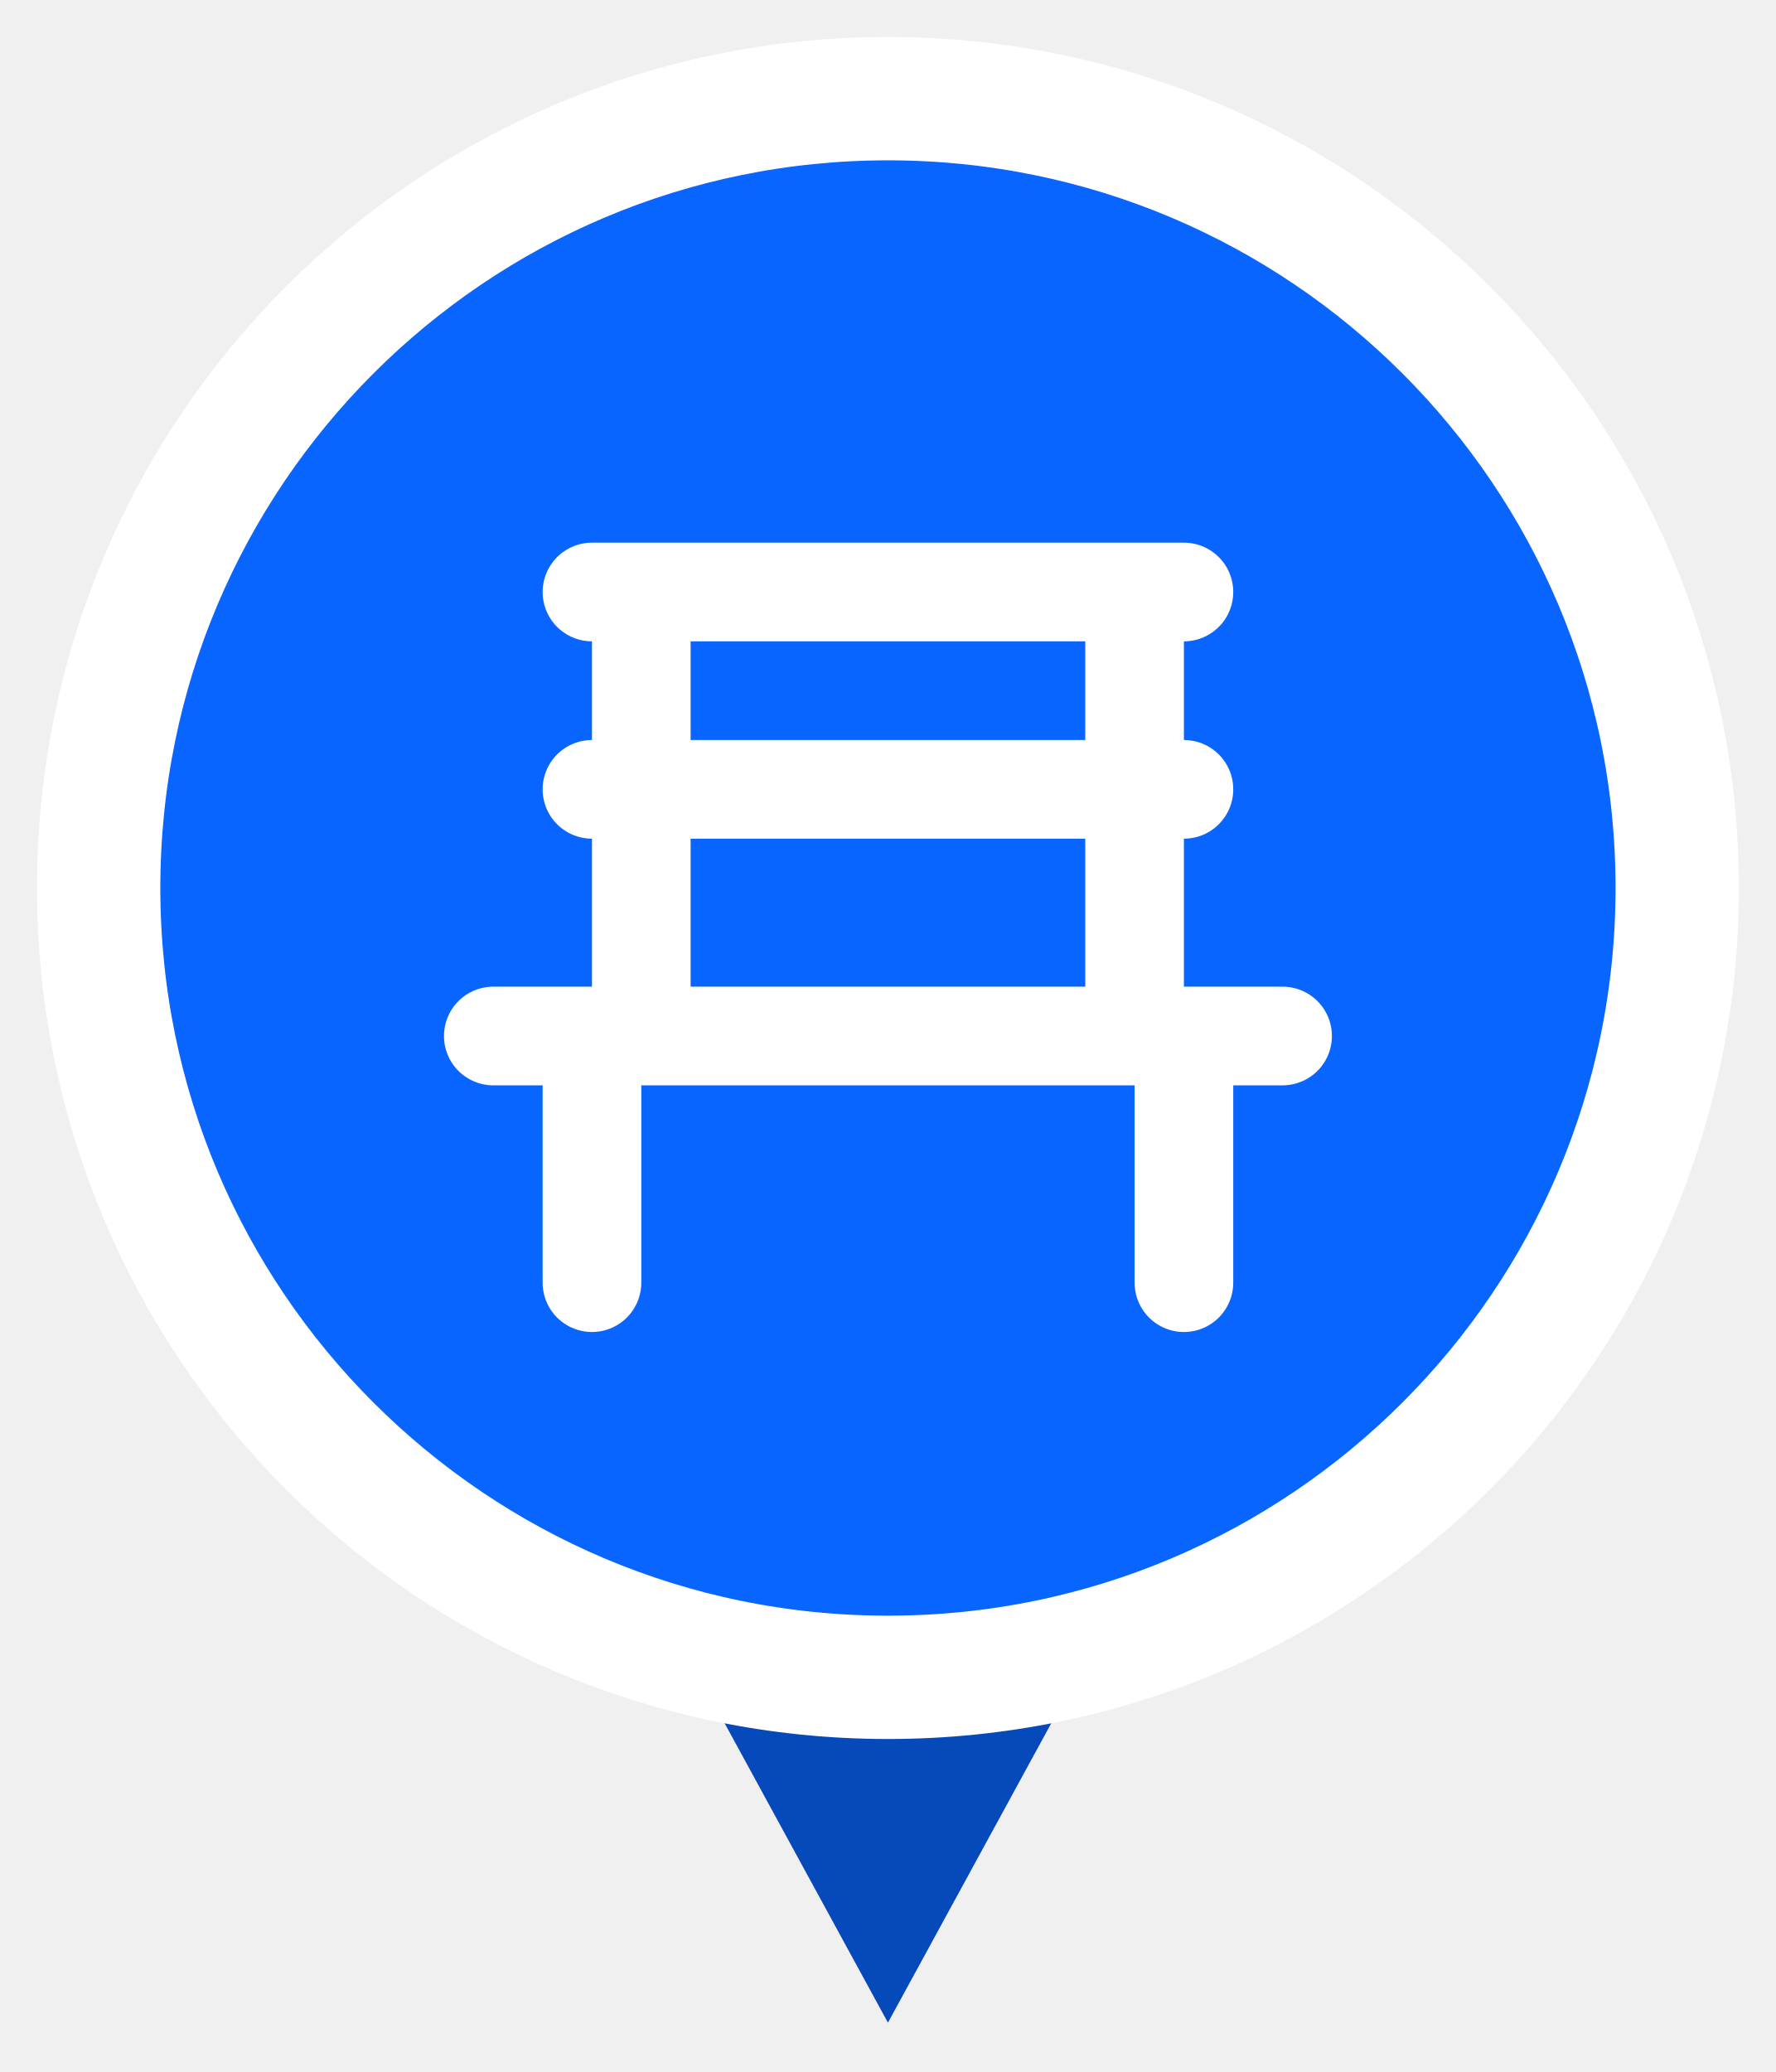
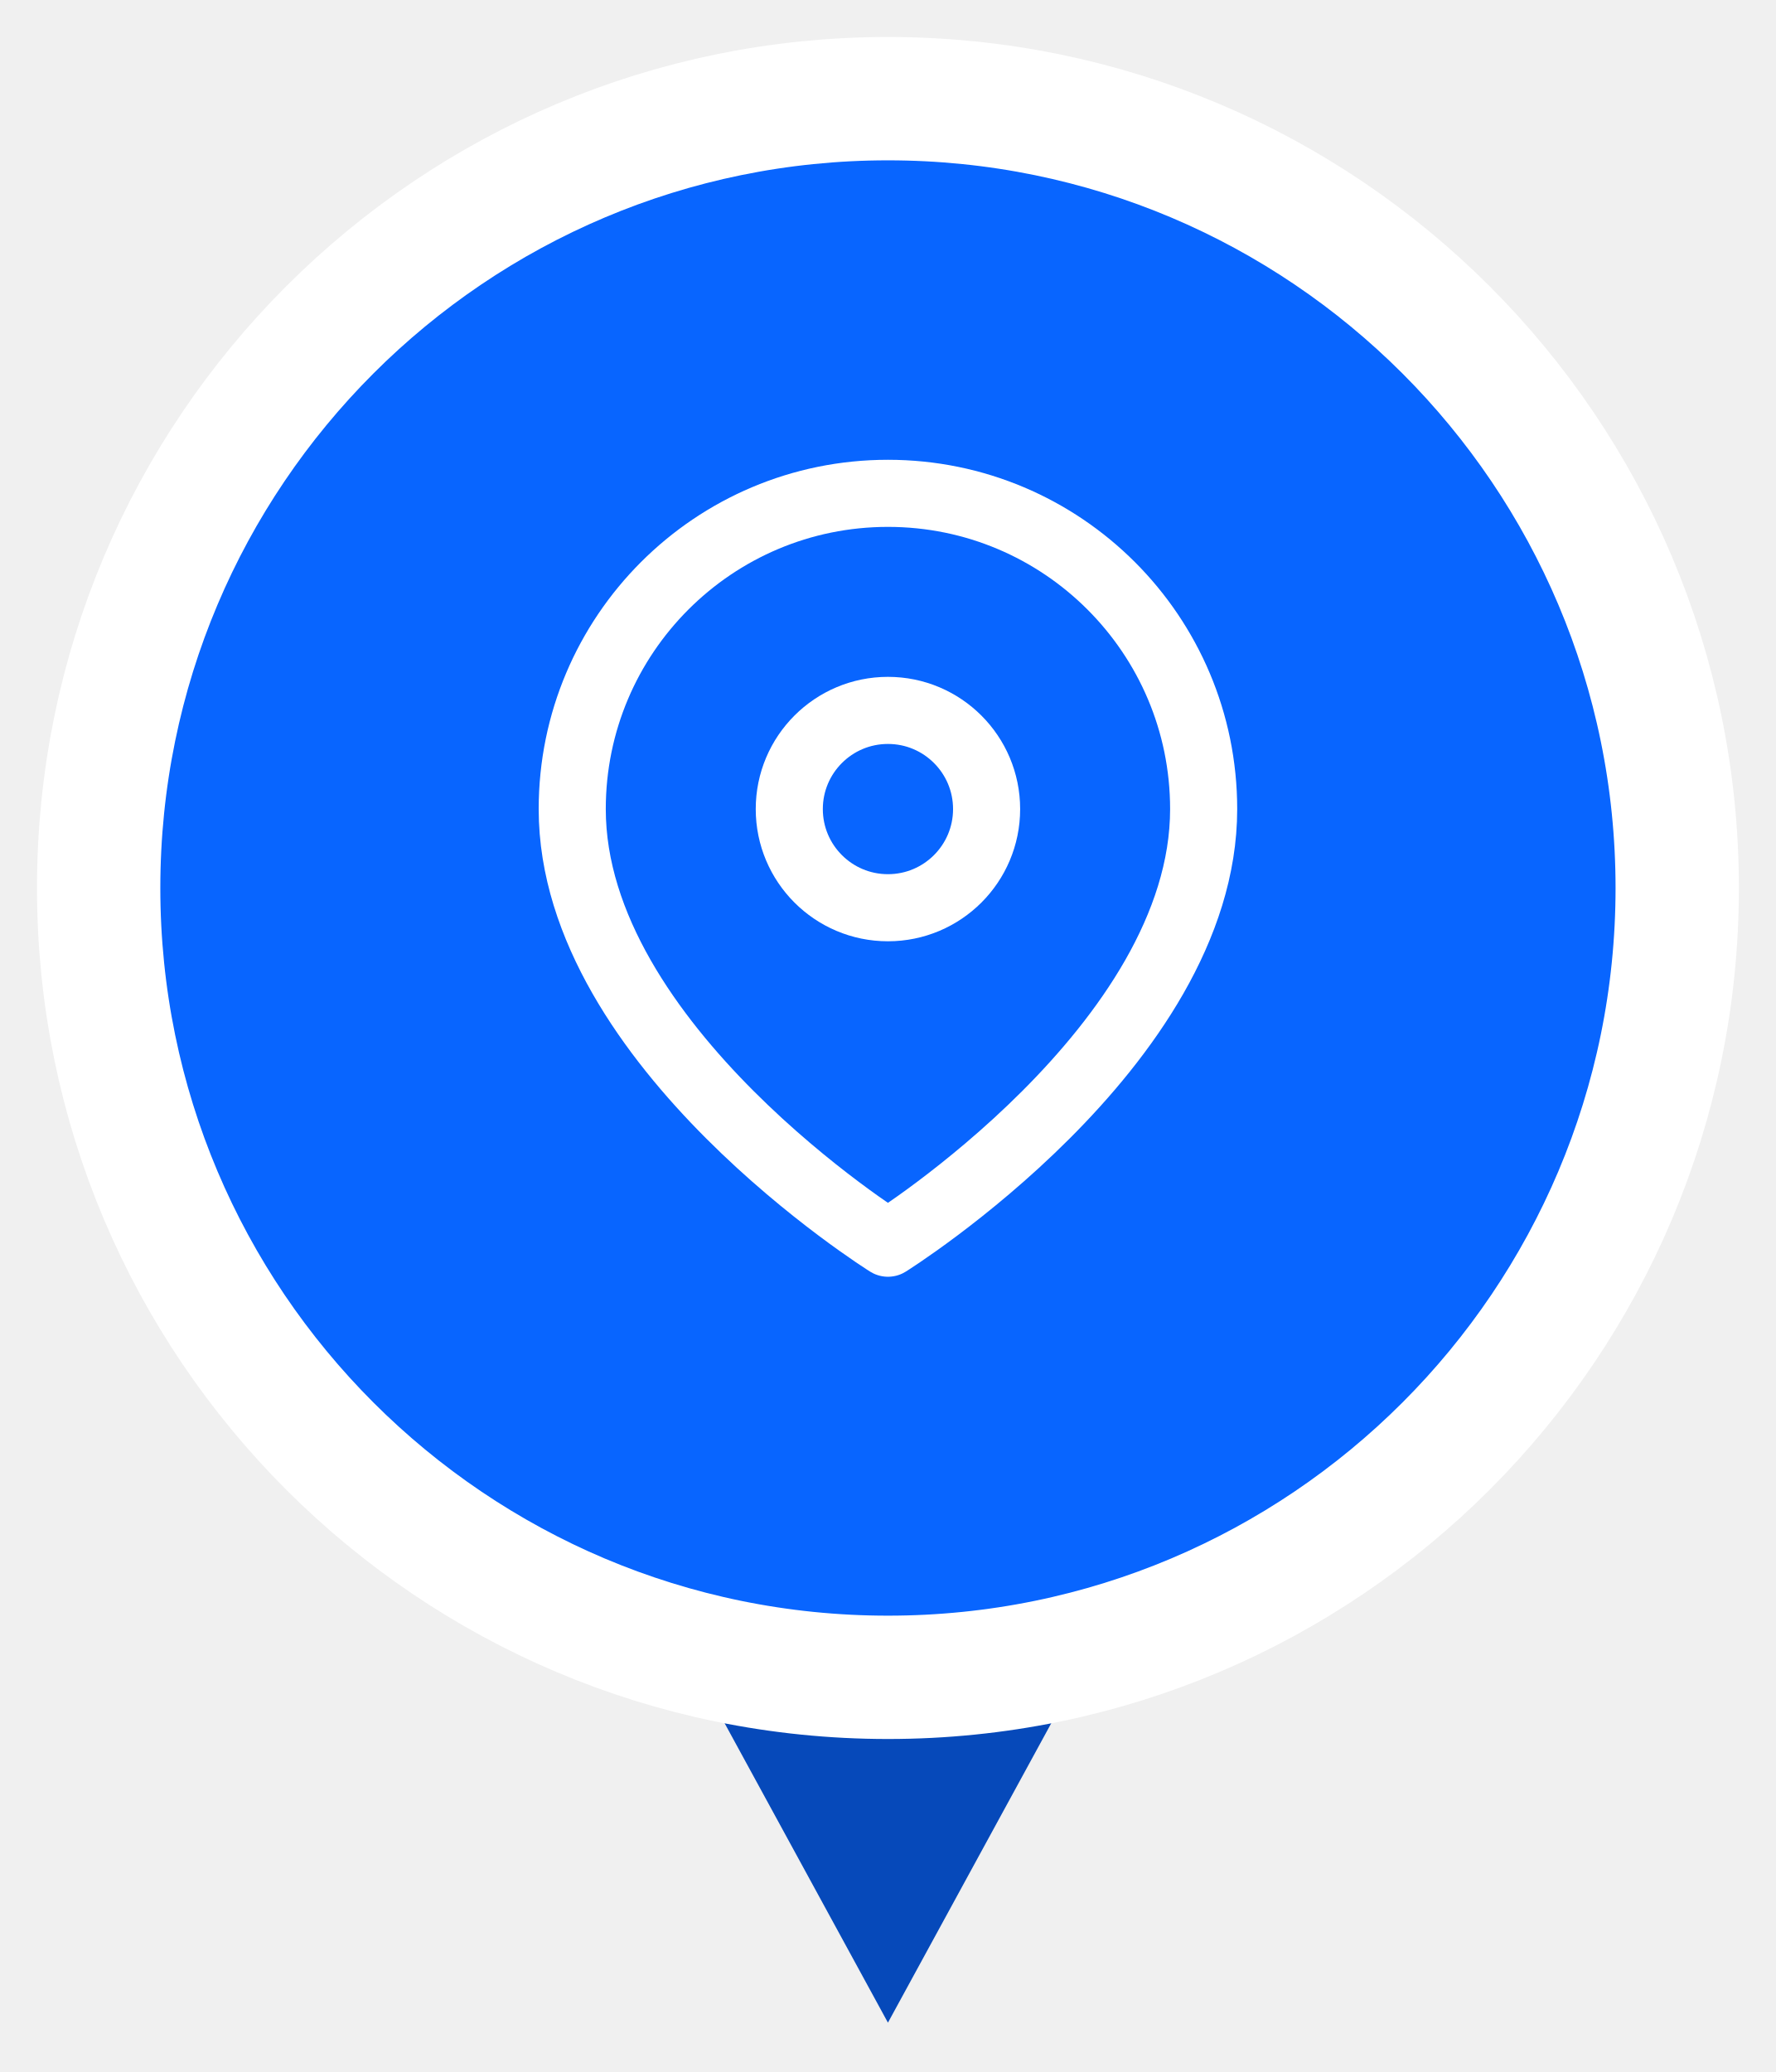
<svg xmlns="http://www.w3.org/2000/svg" width="36" height="42" viewBox="0 0 36 42">
  <path d="m12 30 6 11 6-11" fill="#0649ba" />
  <circle cx="18" cy="18" r="16" fill="#0865ff" stroke="#fff" stroke-width="2.5" />
-   <g stroke="#fff" stroke-width="2" fill="none" stroke-linecap="round" stroke-linejoin="round">
-     <path d="M10 21h16M12 16h12M12 12h12M13 12v9M23 12v9M12 21v5M24 21v5" />
+   <g transform="translate(8.4 8.4) scale(.8)" fill="none" stroke="#fff" stroke-width="1.7" stroke-linecap="round" stroke-linejoin="round">
+     <path d="M20 10c0 6-8 11-8 11S4 16 4 10a8 8 0 1 1 16 0Z" />
+     <circle cx="12" cy="10" r="2.5" />
  </g>
</svg>
